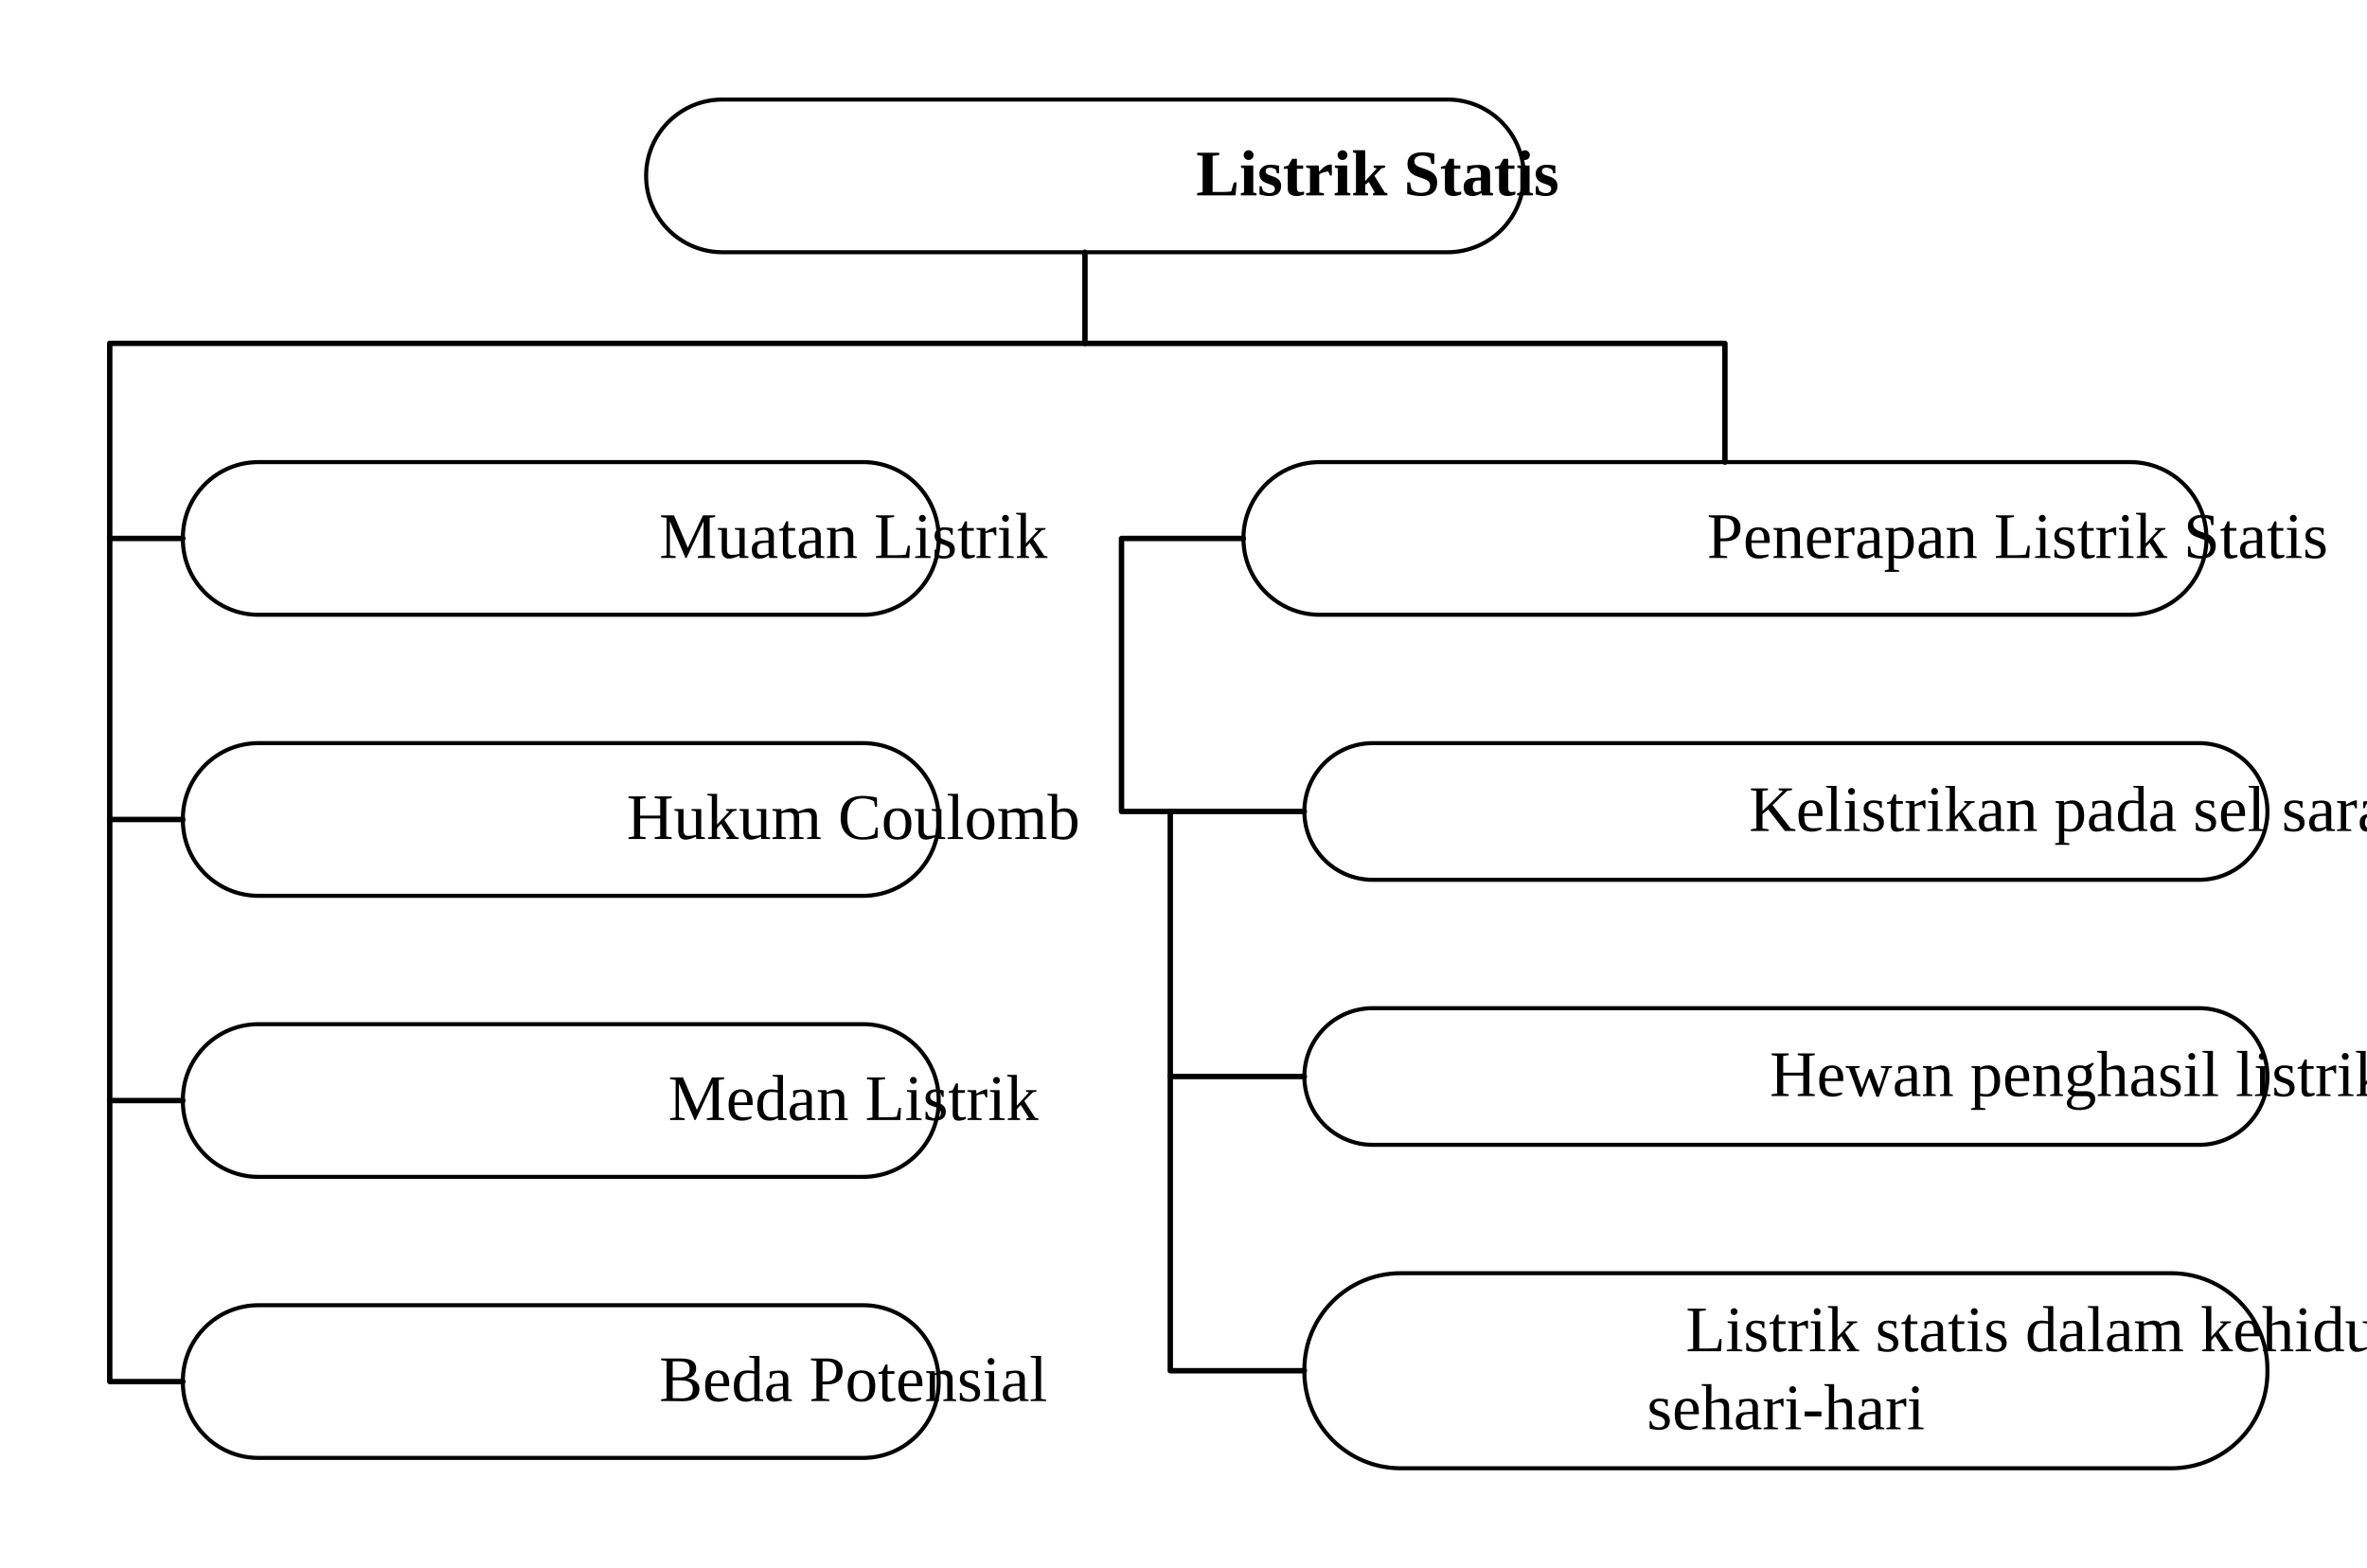
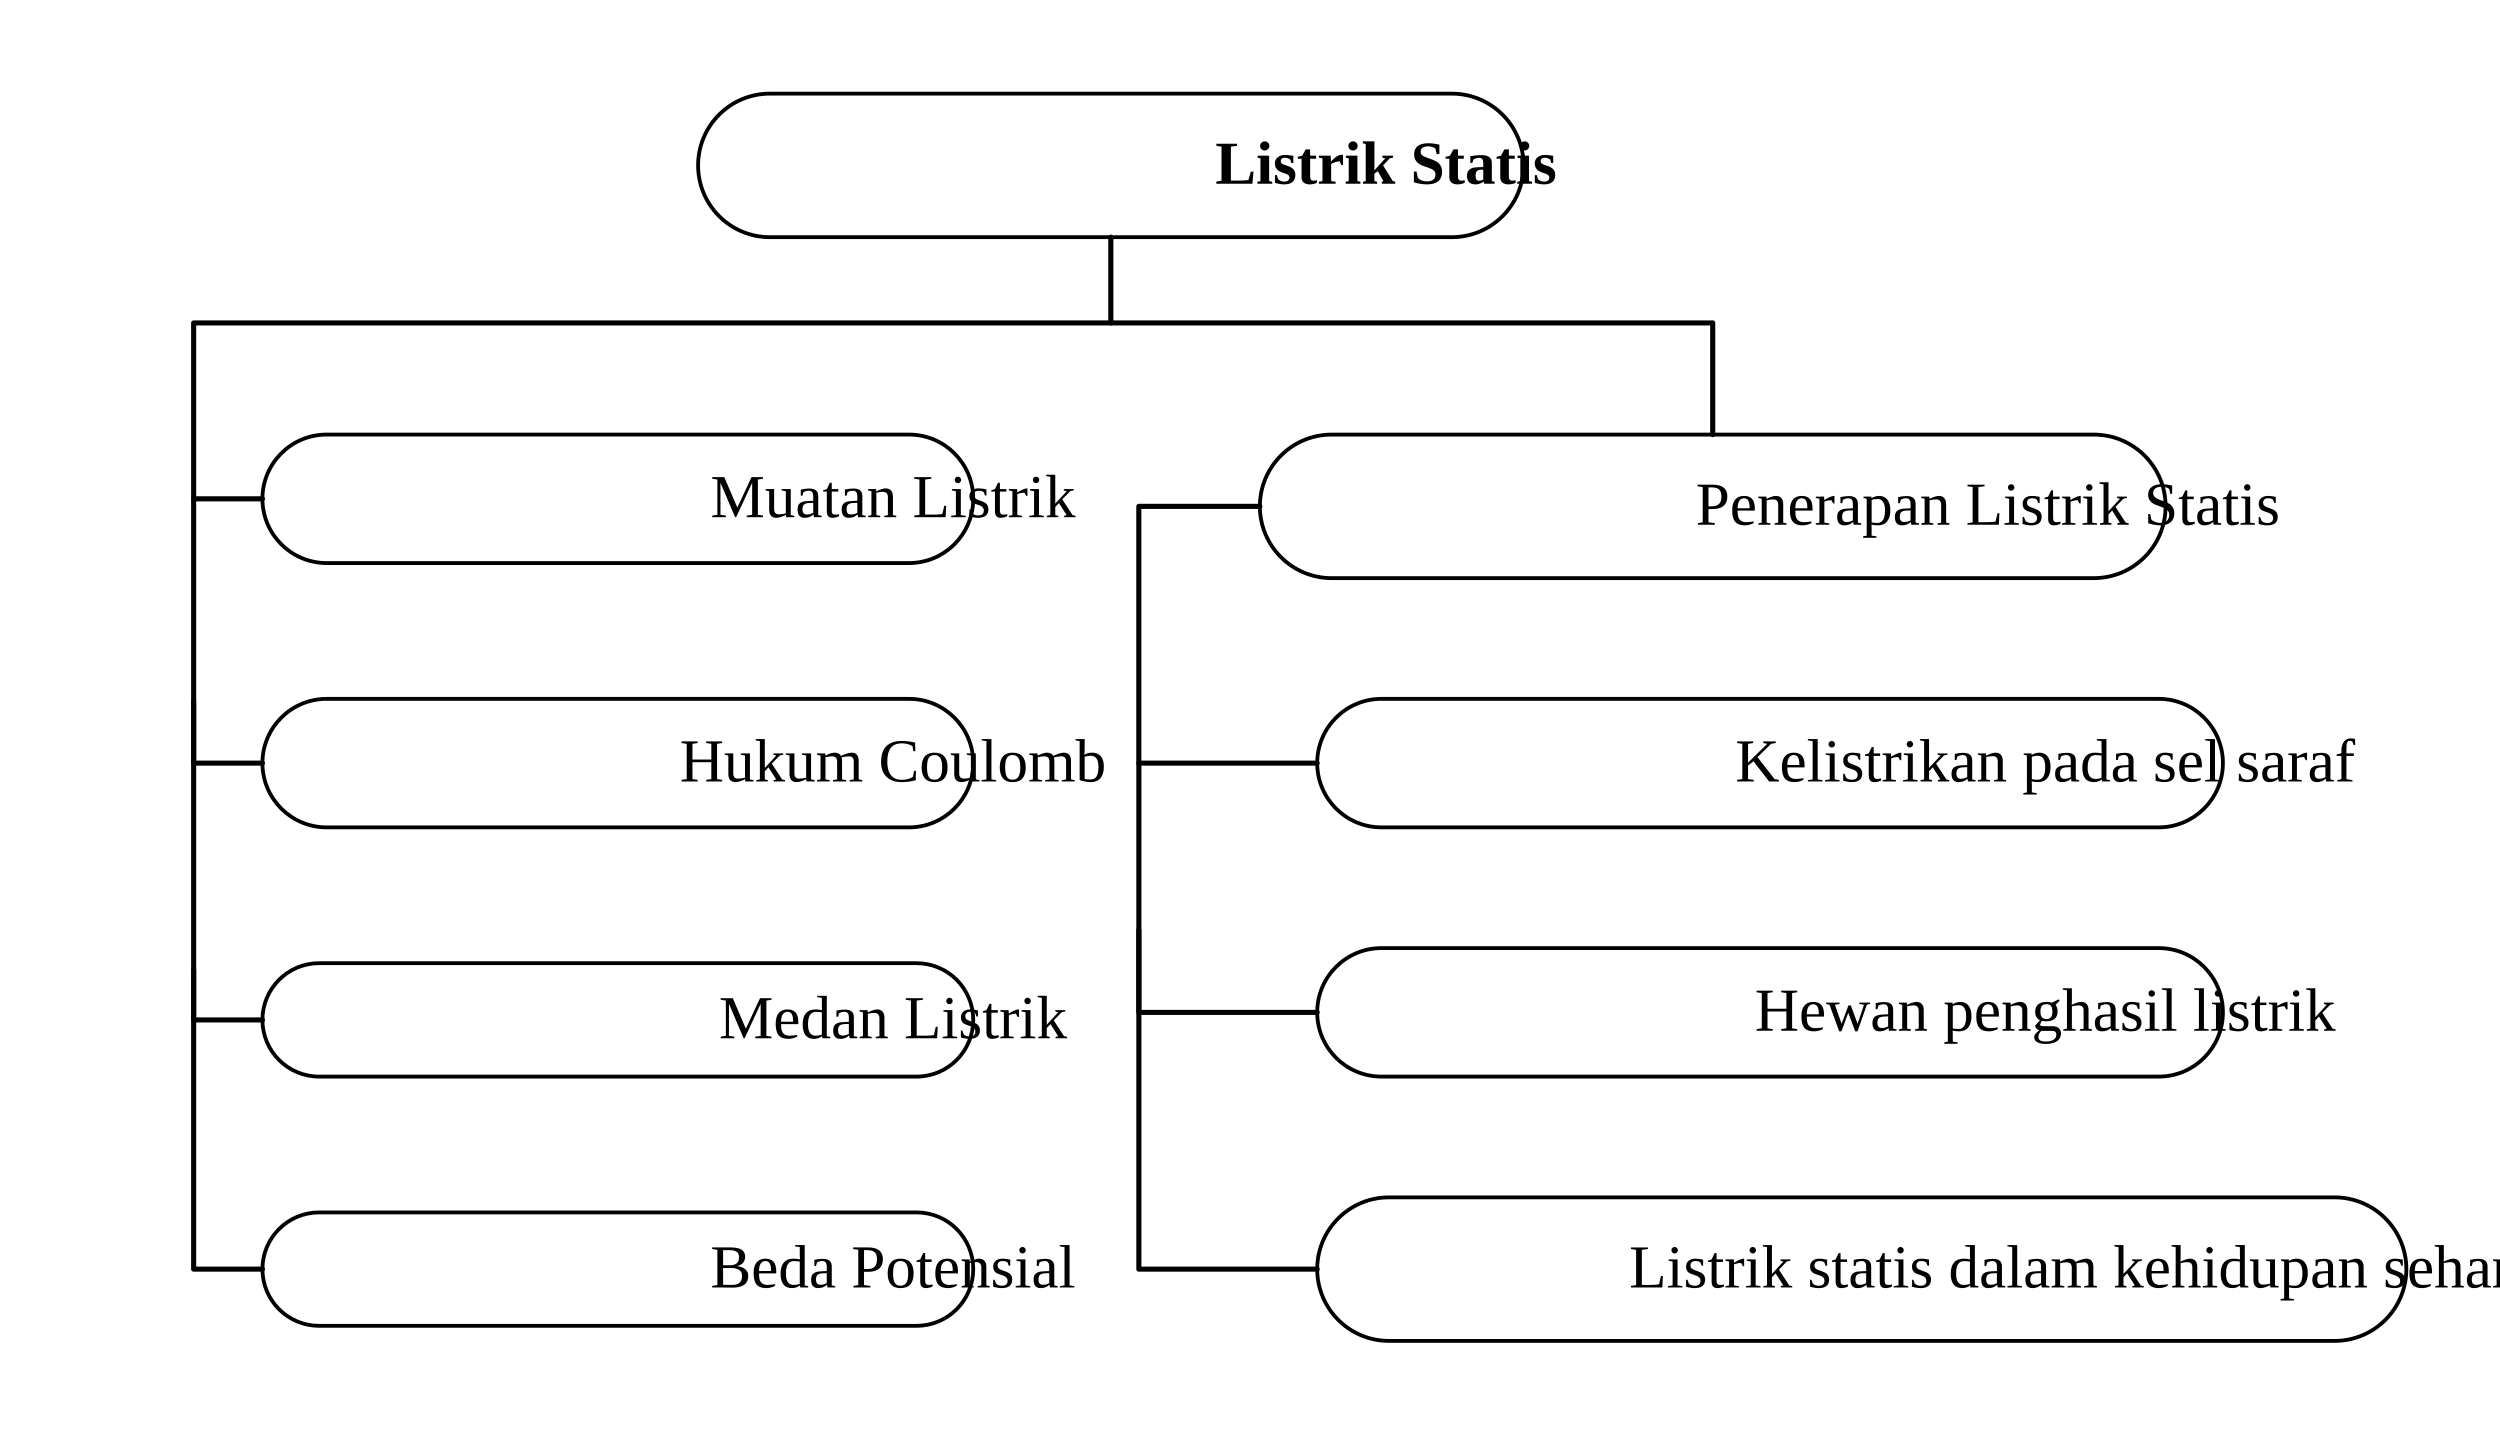
- <svg xmlns="http://www.w3.org/2000/svg" xmlns:ns1="http://schemas.microsoft.com/visio/2003/SVGExtensions/" width="6.068in" height="4.019in" viewBox="0 0 436.875 289.358" xml:space="preserve" color-interpolation-filters="sRGB" class="st6">
+ <svg xmlns="http://www.w3.org/2000/svg" xmlns:ns1="http://schemas.microsoft.com/visio/2003/SVGExtensions/" width="6.814in" height="3.91in" viewBox="0 0 490.625 281.532" xml:space="preserve" color-interpolation-filters="sRGB" class="st5">
  <ns1:documentProperties ns1:langID="1033" ns1:viewMarkup="false">
    <ns1:userDefs>
      <ns1:ud ns1:nameU="msvNoAutoConnect" ns1:val="VT0(1):26" />
    </ns1:userDefs>
  </ns1:documentProperties>
  <style type="text/css">
	
		.st1 {fill:none;stroke:#000000;stroke-linecap:round;stroke-linejoin:round;stroke-width:0.75}
		.st2 {fill:#000000;font-family:Times New Roman;font-size:1em;font-weight:bold}
		.st3 {fill:#000000;font-family:Times New Roman;font-size:1em}
		.st4 {stroke:#000000;stroke-linecap:round;stroke-linejoin:round;stroke-width:1}
- 		.st5 {font-size:1em}
- 		.st6 {fill:none;fill-rule:evenodd;font-size:12px;overflow:visible;stroke-linecap:square;stroke-miterlimit:3}
+ 		.st5 {fill:none;fill-rule:evenodd;font-size:12px;overflow:visible;stroke-linecap:square;stroke-miterlimit:3}
	
	</style>
  <g ns1:mID="0" ns1:index="1" ns1:groupContext="foregroundPage">
    <ns1:pageProperties ns1:drawingScale="1" ns1:pageScale="1" ns1:drawingUnits="19" ns1:shadowOffsetX="9" ns1:shadowOffsetY="-9" />
    <ns1:layer ns1:name="Connector" ns1:index="0" />
-     <g id="shape1-1" ns1:mID="1" ns1:groupContext="shape" transform="translate(119.25,-242.809)">
+     <g id="shape1-1" ns1:mID="1" ns1:groupContext="shape" transform="translate(137,-234.983)">
      <ns1:userDefs>
        <ns1:ud ns1:nameU="CTypeTopLeftSnip" ns1:prompt="" ns1:val="VT0(0):5" />
        <ns1:ud ns1:nameU="CTypeTopRightSnip" ns1:prompt="" ns1:val="VT0(0):5" />
        <ns1:ud ns1:nameU="CTypeBotLeftSnip" ns1:prompt="" ns1:val="VT0(0):5" />
        <ns1:ud ns1:nameU="CTypeBotRightSnip" ns1:prompt="" ns1:val="VT0(0):5" />
        <ns1:ud ns1:nameU="CornerLockHoriz" ns1:prompt="" ns1:val="VT0(1):5" />
        <ns1:ud ns1:nameU="CornerLockVert" ns1:prompt="" ns1:val="VT0(1):5" />
        <ns1:ud ns1:nameU="CornerLockDiag" ns1:prompt="" ns1:val="VT0(0):5" />
        <ns1:ud ns1:nameU="TopLeftOffset" ns1:prompt="" ns1:val="VT0(0.15):1" />
        <ns1:ud ns1:nameU="TopRightOffset" ns1:prompt="" ns1:val="VT0(0.15):1" />
        <ns1:ud ns1:nameU="BotLeftOffset" ns1:prompt="" ns1:val="VT0(0.15):1" />
        <ns1:ud ns1:nameU="BotRightOffset" ns1:prompt="" ns1:val="VT0(0.15):1" />
        <ns1:ud ns1:nameU="visVersion" ns1:prompt="" ns1:val="VT0(15):26" />
        <ns1:ud ns1:nameU="TopLeftOffset" ns1:prompt="" ns1:val="VT0(0.19565217391304):1" />
        <ns1:ud ns1:nameU="TopRightOffset" ns1:prompt="" ns1:val="VT0(0.19565217391304):1" />
        <ns1:ud ns1:nameU="BotLeftOffset" ns1:prompt="" ns1:val="VT0(0.19565217391304):1" />
        <ns1:ud ns1:nameU="BotRightOffset" ns1:prompt="" ns1:val="VT0(0.19565217391304):1" />
      </ns1:userDefs>
      <ns1:textBlock ns1:margins="rect(4,4,4,4)" />
-       <ns1:textRect cx="81" cy="275.271" width="162" height="28.174" />
-       <path d="M14.09 289.36 L147.91 289.36 A14.087 14.087 -180 0 0 162 275.27 A14.087 14.087 -180 0 0 147.91 261.18 L14.09        261.18 A14.087 14.087 -180 0 0 -0 275.27 A14.087 14.087 -180 0 0 14.09 289.36 Z" class="st1" />
-       <text x="47.5" y="278.87" class="st2" ns1:langID="1057">
+       <ns1:textRect cx="81" cy="267.445" width="162" height="28.174" />
+       <path d="M14.09 281.53 L147.91 281.53 A14.087 14.087 -180 0 0 162 267.45 A14.087 14.087 -180 0 0 147.91 253.36 L14.09        253.36 A14.087 14.087 -180 0 0 -0 267.45 A14.087 14.087 -180 0 0 14.09 281.53 Z" class="st1" />
+       <text x="47.5" y="271.05" class="st2" ns1:langID="1057">
        <ns1:paragraph ns1:horizAlign="1" />
        <ns1:tabList />Listrik Statis</text>
    </g>
-     <g id="shape3-4" ns1:mID="3" ns1:groupContext="shape" transform="translate(33.75,-175.896)">
-       <ns1:userDefs>
-         <ns1:ud ns1:nameU="CTypeTopLeftSnip" ns1:prompt="" ns1:val="VT0(0):5" />
-         <ns1:ud ns1:nameU="CTypeTopRightSnip" ns1:prompt="" ns1:val="VT0(0):5" />
-         <ns1:ud ns1:nameU="CTypeBotLeftSnip" ns1:prompt="" ns1:val="VT0(0):5" />
-         <ns1:ud ns1:nameU="CTypeBotRightSnip" ns1:prompt="" ns1:val="VT0(0):5" />
-         <ns1:ud ns1:nameU="CornerLockHoriz" ns1:prompt="" ns1:val="VT0(1):5" />
-         <ns1:ud ns1:nameU="CornerLockVert" ns1:prompt="" ns1:val="VT0(1):5" />
-         <ns1:ud ns1:nameU="CornerLockDiag" ns1:prompt="" ns1:val="VT0(0):5" />
-         <ns1:ud ns1:nameU="TopLeftOffset" ns1:prompt="" ns1:val="VT0(0.15):1" />
-         <ns1:ud ns1:nameU="TopRightOffset" ns1:prompt="" ns1:val="VT0(0.15):1" />
-         <ns1:ud ns1:nameU="BotLeftOffset" ns1:prompt="" ns1:val="VT0(0.15):1" />
-         <ns1:ud ns1:nameU="BotRightOffset" ns1:prompt="" ns1:val="VT0(0.15):1" />
-         <ns1:ud ns1:nameU="visVersion" ns1:prompt="" ns1:val="VT0(15):26" />
-         <ns1:ud ns1:nameU="TopLeftOffset" ns1:prompt="" ns1:val="VT0(0.19375):1" />
-         <ns1:ud ns1:nameU="TopRightOffset" ns1:prompt="" ns1:val="VT0(0.19375):1" />
-         <ns1:ud ns1:nameU="BotLeftOffset" ns1:prompt="" ns1:val="VT0(0.19375):1" />
-         <ns1:ud ns1:nameU="BotRightOffset" ns1:prompt="" ns1:val="VT0(0.19375):1" />
-       </ns1:userDefs>
-       <ns1:textBlock ns1:margins="rect(4,4,4,4)" />
-       <ns1:textRect cx="69.75" cy="275.271" width="139.5" height="28.174" />
-       <path d="M13.95 289.36 L125.55 289.36 A13.95 13.95 -180 0 0 139.5 275.41 L139.5 275.13 A13.95 13.95 -180 0 0        125.55 261.18 L13.95 261.18 A13.95 13.95 -180 0 0 0 275.13 L0 275.41 A13.95 13.95 -180 0 0 13.95        289.36 Z" class="st1" />
-       <text x="33.92" y="278.87" class="st3" ns1:langID="1057">
+     <g id="shape3-4" ns1:mID="3" ns1:groupContext="shape" transform="translate(51.5,-171.026)">
+       <ns1:userDefs>
+         <ns1:ud ns1:nameU="CTypeTopLeftSnip" ns1:prompt="" ns1:val="VT0(0):5" />
+         <ns1:ud ns1:nameU="CTypeTopRightSnip" ns1:prompt="" ns1:val="VT0(0):5" />
+         <ns1:ud ns1:nameU="CTypeBotLeftSnip" ns1:prompt="" ns1:val="VT0(0):5" />
+         <ns1:ud ns1:nameU="CTypeBotRightSnip" ns1:prompt="" ns1:val="VT0(0):5" />
+         <ns1:ud ns1:nameU="CornerLockHoriz" ns1:prompt="" ns1:val="VT0(1):5" />
+         <ns1:ud ns1:nameU="CornerLockVert" ns1:prompt="" ns1:val="VT0(1):5" />
+         <ns1:ud ns1:nameU="CornerLockDiag" ns1:prompt="" ns1:val="VT0(0):5" />
+         <ns1:ud ns1:nameU="TopLeftOffset" ns1:prompt="" ns1:val="VT0(0.15):1" />
+         <ns1:ud ns1:nameU="TopRightOffset" ns1:prompt="" ns1:val="VT0(0.15):1" />
+         <ns1:ud ns1:nameU="BotLeftOffset" ns1:prompt="" ns1:val="VT0(0.15):1" />
+         <ns1:ud ns1:nameU="BotRightOffset" ns1:prompt="" ns1:val="VT0(0.15):1" />
+         <ns1:ud ns1:nameU="visVersion" ns1:prompt="" ns1:val="VT0(15):26" />
+         <ns1:ud ns1:nameU="TopLeftOffset" ns1:prompt="" ns1:val="VT0(0.17512377575509):1" />
+         <ns1:ud ns1:nameU="TopRightOffset" ns1:prompt="" ns1:val="VT0(0.17512377575509):1" />
+         <ns1:ud ns1:nameU="BotLeftOffset" ns1:prompt="" ns1:val="VT0(0.17512377575509):1" />
+         <ns1:ud ns1:nameU="BotRightOffset" ns1:prompt="" ns1:val="VT0(0.17512377575509):1" />
+       </ns1:userDefs>
+       <ns1:textBlock ns1:margins="rect(4,4,4,4)" />
+       <ns1:textRect cx="69.75" cy="268.923" width="139.5" height="25.218" />
+       <path d="M12.61 281.53 L126.89 281.53 A12.609 12.609 -180 0 0 139.5 268.92 A12.609 12.609 -180 0 0 126.89 256.31        L12.61 256.31 A12.609 12.609 -180 0 0 -0 268.92 A12.609 12.609 -180 0 0 12.61 281.53 Z" class="st1" />
+       <text x="33.92" y="272.52" class="st3" ns1:langID="1057">
        <ns1:paragraph ns1:horizAlign="1" />
        <ns1:tabList />Muatan Listrik</text>
    </g>
-     <g id="shape5-7" ns1:mID="5" ns1:groupContext="shape" transform="translate(33.75,-124.027)">
-       <ns1:userDefs>
-         <ns1:ud ns1:nameU="CTypeTopLeftSnip" ns1:prompt="" ns1:val="VT0(0):5" />
-         <ns1:ud ns1:nameU="CTypeTopRightSnip" ns1:prompt="" ns1:val="VT0(0):5" />
-         <ns1:ud ns1:nameU="CTypeBotLeftSnip" ns1:prompt="" ns1:val="VT0(0):5" />
-         <ns1:ud ns1:nameU="CTypeBotRightSnip" ns1:prompt="" ns1:val="VT0(0):5" />
-         <ns1:ud ns1:nameU="CornerLockHoriz" ns1:prompt="" ns1:val="VT0(1):5" />
-         <ns1:ud ns1:nameU="CornerLockVert" ns1:prompt="" ns1:val="VT0(1):5" />
-         <ns1:ud ns1:nameU="CornerLockDiag" ns1:prompt="" ns1:val="VT0(0):5" />
-         <ns1:ud ns1:nameU="TopLeftOffset" ns1:prompt="" ns1:val="VT0(0.15):1" />
-         <ns1:ud ns1:nameU="TopRightOffset" ns1:prompt="" ns1:val="VT0(0.15):1" />
-         <ns1:ud ns1:nameU="BotLeftOffset" ns1:prompt="" ns1:val="VT0(0.15):1" />
-         <ns1:ud ns1:nameU="BotRightOffset" ns1:prompt="" ns1:val="VT0(0.15):1" />
-         <ns1:ud ns1:nameU="visVersion" ns1:prompt="" ns1:val="VT0(15):26" />
-         <ns1:ud ns1:nameU="TopLeftOffset" ns1:prompt="" ns1:val="VT0(0.19375):1" />
-         <ns1:ud ns1:nameU="TopRightOffset" ns1:prompt="" ns1:val="VT0(0.19375):1" />
-         <ns1:ud ns1:nameU="BotLeftOffset" ns1:prompt="" ns1:val="VT0(0.19375):1" />
-         <ns1:ud ns1:nameU="BotRightOffset" ns1:prompt="" ns1:val="VT0(0.19375):1" />
-       </ns1:userDefs>
-       <ns1:textBlock ns1:margins="rect(4,4,4,4)" />
-       <ns1:textRect cx="69.75" cy="275.271" width="139.5" height="28.174" />
-       <path d="M13.95 289.36 L125.55 289.36 A13.95 13.95 -180 0 0 139.5 275.41 L139.5 275.13 A13.95 13.95 -180 0 0        125.55 261.18 L13.95 261.18 A13.95 13.95 -180 0 0 0 275.13 L0 275.41 A13.95 13.95 -180 0 0 13.95        289.36 Z" class="st1" />
-       <text x="27.91" y="278.87" class="st3" ns1:langID="1057">
+     <g id="shape5-7" ns1:mID="5" ns1:groupContext="shape" transform="translate(51.5,-119.157)">
+       <ns1:userDefs>
+         <ns1:ud ns1:nameU="CTypeTopLeftSnip" ns1:prompt="" ns1:val="VT0(0):5" />
+         <ns1:ud ns1:nameU="CTypeTopRightSnip" ns1:prompt="" ns1:val="VT0(0):5" />
+         <ns1:ud ns1:nameU="CTypeBotLeftSnip" ns1:prompt="" ns1:val="VT0(0):5" />
+         <ns1:ud ns1:nameU="CTypeBotRightSnip" ns1:prompt="" ns1:val="VT0(0):5" />
+         <ns1:ud ns1:nameU="CornerLockHoriz" ns1:prompt="" ns1:val="VT0(1):5" />
+         <ns1:ud ns1:nameU="CornerLockVert" ns1:prompt="" ns1:val="VT0(1):5" />
+         <ns1:ud ns1:nameU="CornerLockDiag" ns1:prompt="" ns1:val="VT0(0):5" />
+         <ns1:ud ns1:nameU="TopLeftOffset" ns1:prompt="" ns1:val="VT0(0.15):1" />
+         <ns1:ud ns1:nameU="TopRightOffset" ns1:prompt="" ns1:val="VT0(0.15):1" />
+         <ns1:ud ns1:nameU="BotLeftOffset" ns1:prompt="" ns1:val="VT0(0.15):1" />
+         <ns1:ud ns1:nameU="BotRightOffset" ns1:prompt="" ns1:val="VT0(0.15):1" />
+         <ns1:ud ns1:nameU="visVersion" ns1:prompt="" ns1:val="VT0(15):26" />
+         <ns1:ud ns1:nameU="TopLeftOffset" ns1:prompt="" ns1:val="VT0(0.17512377575509):1" />
+         <ns1:ud ns1:nameU="TopRightOffset" ns1:prompt="" ns1:val="VT0(0.17512377575509):1" />
+         <ns1:ud ns1:nameU="BotLeftOffset" ns1:prompt="" ns1:val="VT0(0.17512377575509):1" />
+         <ns1:ud ns1:nameU="BotRightOffset" ns1:prompt="" ns1:val="VT0(0.17512377575509):1" />
+       </ns1:userDefs>
+       <ns1:textBlock ns1:margins="rect(4,4,4,4)" />
+       <ns1:textRect cx="69.75" cy="268.923" width="139.5" height="25.218" />
+       <path d="M12.61 281.53 L126.89 281.53 A12.609 12.609 -180 0 0 139.5 268.92 A12.609 12.609 -180 0 0 126.89 256.31        L12.61 256.31 A12.609 12.609 -180 0 0 -0 268.92 A12.609 12.609 -180 0 0 12.61 281.53 Z" class="st1" />
+       <text x="27.91" y="272.52" class="st3" ns1:langID="1057">
        <ns1:paragraph ns1:horizAlign="1" />
        <ns1:tabList />Hukum Coulomb</text>
    </g>
-     <g id="shape6-10" ns1:mID="6" ns1:groupContext="shape" transform="translate(33.75,-72.158)">
-       <ns1:userDefs>
-         <ns1:ud ns1:nameU="CTypeTopLeftSnip" ns1:prompt="" ns1:val="VT0(0):5" />
-         <ns1:ud ns1:nameU="CTypeTopRightSnip" ns1:prompt="" ns1:val="VT0(0):5" />
-         <ns1:ud ns1:nameU="CTypeBotLeftSnip" ns1:prompt="" ns1:val="VT0(0):5" />
-         <ns1:ud ns1:nameU="CTypeBotRightSnip" ns1:prompt="" ns1:val="VT0(0):5" />
-         <ns1:ud ns1:nameU="CornerLockHoriz" ns1:prompt="" ns1:val="VT0(1):5" />
-         <ns1:ud ns1:nameU="CornerLockVert" ns1:prompt="" ns1:val="VT0(1):5" />
-         <ns1:ud ns1:nameU="CornerLockDiag" ns1:prompt="" ns1:val="VT0(0):5" />
-         <ns1:ud ns1:nameU="TopLeftOffset" ns1:prompt="" ns1:val="VT0(0.15):1" />
-         <ns1:ud ns1:nameU="TopRightOffset" ns1:prompt="" ns1:val="VT0(0.15):1" />
-         <ns1:ud ns1:nameU="BotLeftOffset" ns1:prompt="" ns1:val="VT0(0.15):1" />
-         <ns1:ud ns1:nameU="BotRightOffset" ns1:prompt="" ns1:val="VT0(0.15):1" />
-         <ns1:ud ns1:nameU="visVersion" ns1:prompt="" ns1:val="VT0(15):26" />
-         <ns1:ud ns1:nameU="TopLeftOffset" ns1:prompt="" ns1:val="VT0(0.19375):1" />
-         <ns1:ud ns1:nameU="TopRightOffset" ns1:prompt="" ns1:val="VT0(0.19375):1" />
-         <ns1:ud ns1:nameU="BotLeftOffset" ns1:prompt="" ns1:val="VT0(0.19375):1" />
-         <ns1:ud ns1:nameU="BotRightOffset" ns1:prompt="" ns1:val="VT0(0.19375):1" />
-       </ns1:userDefs>
-       <ns1:textBlock ns1:margins="rect(4,4,4,4)" />
-       <ns1:textRect cx="69.75" cy="275.271" width="139.5" height="28.174" />
-       <path d="M13.95 289.36 L125.55 289.36 A13.95 13.95 -180 0 0 139.5 275.41 L139.5 275.13 A13.95 13.95 -180 0 0        125.55 261.18 L13.95 261.18 A13.95 13.95 -180 0 0 0 275.13 L0 275.41 A13.95 13.95 -180 0 0 13.95        289.36 Z" class="st1" />
-       <text x="35.59" y="278.87" class="st3" ns1:langID="1057">
+     <g id="shape6-10" ns1:mID="6" ns1:groupContext="shape" transform="translate(51.5,-70.2441)">
+       <ns1:userDefs>
+         <ns1:ud ns1:nameU="CTypeTopLeftSnip" ns1:prompt="" ns1:val="VT0(0):5" />
+         <ns1:ud ns1:nameU="CTypeTopRightSnip" ns1:prompt="" ns1:val="VT0(0):5" />
+         <ns1:ud ns1:nameU="CTypeBotLeftSnip" ns1:prompt="" ns1:val="VT0(0):5" />
+         <ns1:ud ns1:nameU="CTypeBotRightSnip" ns1:prompt="" ns1:val="VT0(0):5" />
+         <ns1:ud ns1:nameU="CornerLockHoriz" ns1:prompt="" ns1:val="VT0(1):5" />
+         <ns1:ud ns1:nameU="CornerLockVert" ns1:prompt="" ns1:val="VT0(1):5" />
+         <ns1:ud ns1:nameU="CornerLockDiag" ns1:prompt="" ns1:val="VT0(0):5" />
+         <ns1:ud ns1:nameU="TopLeftOffset" ns1:prompt="" ns1:val="VT0(0.15):1" />
+         <ns1:ud ns1:nameU="TopRightOffset" ns1:prompt="" ns1:val="VT0(0.15):1" />
+         <ns1:ud ns1:nameU="BotLeftOffset" ns1:prompt="" ns1:val="VT0(0.15):1" />
+         <ns1:ud ns1:nameU="BotRightOffset" ns1:prompt="" ns1:val="VT0(0.15):1" />
+         <ns1:ud ns1:nameU="visVersion" ns1:prompt="" ns1:val="VT0(15):26" />
+         <ns1:ud ns1:nameU="TopLeftOffset" ns1:prompt="" ns1:val="VT0(0.15459537759713):1" />
+         <ns1:ud ns1:nameU="TopRightOffset" ns1:prompt="" ns1:val="VT0(0.15459537759713):1" />
+         <ns1:ud ns1:nameU="BotLeftOffset" ns1:prompt="" ns1:val="VT0(0.15459537759713):1" />
+         <ns1:ud ns1:nameU="BotRightOffset" ns1:prompt="" ns1:val="VT0(0.15459537759713):1" />
+       </ns1:userDefs>
+       <ns1:textBlock ns1:margins="rect(4,4,4,4)" />
+       <ns1:textRect cx="69.75" cy="270.401" width="139.5" height="22.262" />
+       <path d="M11.13 281.53 L128.37 281.53 A11.131 11.131 -180 0 0 139.5 270.4 A11.131 11.131 -180 0 0 128.37 259.27 L11.13        259.27 A11.131 11.131 -180 0 0 0 270.4 A11.131 11.131 -180 0 0 11.13 281.53 Z" class="st1" />
+       <text x="35.59" y="274" class="st3" ns1:langID="1057">
        <ns1:paragraph ns1:horizAlign="1" />
        <ns1:tabList />Medan Listrik</text>
    </g>
-     <g id="shape7-13" ns1:mID="7" ns1:groupContext="shape" transform="translate(33.75,-20.2889)">
-       <ns1:userDefs>
-         <ns1:ud ns1:nameU="CTypeTopLeftSnip" ns1:prompt="" ns1:val="VT0(0):5" />
-         <ns1:ud ns1:nameU="CTypeTopRightSnip" ns1:prompt="" ns1:val="VT0(0):5" />
-         <ns1:ud ns1:nameU="CTypeBotLeftSnip" ns1:prompt="" ns1:val="VT0(0):5" />
-         <ns1:ud ns1:nameU="CTypeBotRightSnip" ns1:prompt="" ns1:val="VT0(0):5" />
-         <ns1:ud ns1:nameU="CornerLockHoriz" ns1:prompt="" ns1:val="VT0(1):5" />
-         <ns1:ud ns1:nameU="CornerLockVert" ns1:prompt="" ns1:val="VT0(1):5" />
-         <ns1:ud ns1:nameU="CornerLockDiag" ns1:prompt="" ns1:val="VT0(0):5" />
-         <ns1:ud ns1:nameU="TopLeftOffset" ns1:prompt="" ns1:val="VT0(0.15):1" />
-         <ns1:ud ns1:nameU="TopRightOffset" ns1:prompt="" ns1:val="VT0(0.15):1" />
-         <ns1:ud ns1:nameU="BotLeftOffset" ns1:prompt="" ns1:val="VT0(0.15):1" />
-         <ns1:ud ns1:nameU="BotRightOffset" ns1:prompt="" ns1:val="VT0(0.15):1" />
-         <ns1:ud ns1:nameU="visVersion" ns1:prompt="" ns1:val="VT0(15):26" />
-         <ns1:ud ns1:nameU="TopLeftOffset" ns1:prompt="" ns1:val="VT0(0.19375):1" />
-         <ns1:ud ns1:nameU="TopRightOffset" ns1:prompt="" ns1:val="VT0(0.19375):1" />
-         <ns1:ud ns1:nameU="BotLeftOffset" ns1:prompt="" ns1:val="VT0(0.19375):1" />
-         <ns1:ud ns1:nameU="BotRightOffset" ns1:prompt="" ns1:val="VT0(0.19375):1" />
-       </ns1:userDefs>
-       <ns1:textBlock ns1:margins="rect(4,4,4,4)" />
-       <ns1:textRect cx="69.75" cy="275.271" width="139.5" height="28.174" />
-       <path d="M13.95 289.36 L125.55 289.36 A13.95 13.95 -180 0 0 139.5 275.41 L139.5 275.13 A13.95 13.95 -180 0 0        125.55 261.18 L13.95 261.18 A13.95 13.95 -180 0 0 0 275.13 L0 275.41 A13.95 13.95 -180 0 0 13.95        289.36 Z" class="st1" />
-       <text x="33.92" y="278.87" class="st3" ns1:langID="1057">
+     <g id="shape7-13" ns1:mID="7" ns1:groupContext="shape" transform="translate(51.5,-21.3311)">
+       <ns1:userDefs>
+         <ns1:ud ns1:nameU="CTypeTopLeftSnip" ns1:prompt="" ns1:val="VT0(0):5" />
+         <ns1:ud ns1:nameU="CTypeTopRightSnip" ns1:prompt="" ns1:val="VT0(0):5" />
+         <ns1:ud ns1:nameU="CTypeBotLeftSnip" ns1:prompt="" ns1:val="VT0(0):5" />
+         <ns1:ud ns1:nameU="CTypeBotRightSnip" ns1:prompt="" ns1:val="VT0(0):5" />
+         <ns1:ud ns1:nameU="CornerLockHoriz" ns1:prompt="" ns1:val="VT0(1):5" />
+         <ns1:ud ns1:nameU="CornerLockVert" ns1:prompt="" ns1:val="VT0(1):5" />
+         <ns1:ud ns1:nameU="CornerLockDiag" ns1:prompt="" ns1:val="VT0(0):5" />
+         <ns1:ud ns1:nameU="TopLeftOffset" ns1:prompt="" ns1:val="VT0(0.15):1" />
+         <ns1:ud ns1:nameU="TopRightOffset" ns1:prompt="" ns1:val="VT0(0.15):1" />
+         <ns1:ud ns1:nameU="BotLeftOffset" ns1:prompt="" ns1:val="VT0(0.15):1" />
+         <ns1:ud ns1:nameU="BotRightOffset" ns1:prompt="" ns1:val="VT0(0.15):1" />
+         <ns1:ud ns1:nameU="visVersion" ns1:prompt="" ns1:val="VT0(15):26" />
+         <ns1:ud ns1:nameU="TopLeftOffset" ns1:prompt="" ns1:val="VT0(0.15459537759713):1" />
+         <ns1:ud ns1:nameU="TopRightOffset" ns1:prompt="" ns1:val="VT0(0.15459537759713):1" />
+         <ns1:ud ns1:nameU="BotLeftOffset" ns1:prompt="" ns1:val="VT0(0.15459537759713):1" />
+         <ns1:ud ns1:nameU="BotRightOffset" ns1:prompt="" ns1:val="VT0(0.15459537759713):1" />
+       </ns1:userDefs>
+       <ns1:textBlock ns1:margins="rect(4,4,4,4)" />
+       <ns1:textRect cx="69.75" cy="270.401" width="139.5" height="22.262" />
+       <path d="M11.13 281.53 L128.37 281.53 A11.131 11.131 -180 0 0 139.5 270.4 A11.131 11.131 -180 0 0 128.37 259.27 L11.13        259.27 A11.131 11.131 -180 0 0 -0 270.4 A11.131 11.131 -180 0 0 11.13 281.53 Z" class="st1" />
+       <text x="33.92" y="274" class="st3" ns1:langID="1057">
        <ns1:paragraph ns1:horizAlign="1" />
        <ns1:tabList />Beda Potensial</text>
    </g>
-     <g id="shape8-16" ns1:mID="8" ns1:groupContext="shape" ns1:layerMember="0" transform="translate(200.25,-242.809)">
-       <path d="M0 289.36 L0 306.18 L-180 306.18 L-180 342.18 L-166.5 342.18" class="st4" />
-     </g>
-     <g id="shape10-19" ns1:mID="10" ns1:groupContext="shape" transform="translate(229.5,-175.896)">
+     <g id="shape8-16" ns1:mID="8" ns1:groupContext="shape" ns1:layerMember="0" transform="translate(218,-234.983)">
+       <path d="M0 281.53 L0 298.36 L-180 298.36 L-180 332.88 L-166.5 332.88" class="st4" />
+     </g>
+     <g id="shape10-19" ns1:mID="10" ns1:groupContext="shape" transform="translate(247.25,-168.07)">
      <ns1:userDefs>
        <ns1:ud ns1:nameU="CTypeTopLeftSnip" ns1:prompt="" ns1:val="VT0(0):5" />
        <ns1:ud ns1:nameU="CTypeTopRightSnip" ns1:prompt="" ns1:val="VT0(0):5" />
        <ns1:ud ns1:nameU="CTypeBotLeftSnip" ns1:prompt="" ns1:val="VT0(0):5" />
        <ns1:ud ns1:nameU="CTypeBotRightSnip" ns1:prompt="" ns1:val="VT0(0):5" />
        <ns1:ud ns1:nameU="CornerLockHoriz" ns1:prompt="" ns1:val="VT0(1):5" />
        <ns1:ud ns1:nameU="CornerLockVert" ns1:prompt="" ns1:val="VT0(1):5" />
        <ns1:ud ns1:nameU="CornerLockDiag" ns1:prompt="" ns1:val="VT0(0):5" />
        <ns1:ud ns1:nameU="TopLeftOffset" ns1:prompt="" ns1:val="VT0(0.15):1" />
        <ns1:ud ns1:nameU="TopRightOffset" ns1:prompt="" ns1:val="VT0(0.15):1" />
        <ns1:ud ns1:nameU="BotLeftOffset" ns1:prompt="" ns1:val="VT0(0.15):1" />
        <ns1:ud ns1:nameU="BotRightOffset" ns1:prompt="" ns1:val="VT0(0.15):1" />
        <ns1:ud ns1:nameU="visVersion" ns1:prompt="" ns1:val="VT0(15):26" />
        <ns1:ud ns1:nameU="TopLeftOffset" ns1:prompt="" ns1:val="VT0(0.19565217391304):1" />
        <ns1:ud ns1:nameU="TopRightOffset" ns1:prompt="" ns1:val="VT0(0.19565217391304):1" />
        <ns1:ud ns1:nameU="BotLeftOffset" ns1:prompt="" ns1:val="VT0(0.19565217391304):1" />
        <ns1:ud ns1:nameU="BotRightOffset" ns1:prompt="" ns1:val="VT0(0.19565217391304):1" />
      </ns1:userDefs>
      <ns1:textBlock ns1:margins="rect(4,4,4,4)" />
-       <ns1:textRect cx="88.875" cy="275.271" width="177.75" height="28.174" />
-       <path d="M14.09 289.36 L163.66 289.36 A14.087 14.087 -180 0 0 177.75 275.27 A14.087 14.087 -180 0 0 163.66 261.18        L14.09 261.18 A14.087 14.087 -180 0 0 -0 275.27 A14.087 14.087 -180 0 0 14.09 289.36 Z" class="st1" />
-       <text x="31.55" y="278.87" class="st3" ns1:langID="1057">
+       <ns1:textRect cx="88.875" cy="267.445" width="177.75" height="28.174" />
+       <path d="M14.09 281.53 L163.66 281.53 A14.087 14.087 -180 0 0 177.75 267.45 A14.087 14.087 -180 0 0 163.66 253.36        L14.09 253.36 A14.087 14.087 -180 0 0 -0 267.45 A14.087 14.087 -180 0 0 14.09 281.53 Z" class="st1" />
+       <text x="31.55" y="271.05" class="st3" ns1:langID="1057">
        <ns1:paragraph ns1:horizAlign="1" />
        <ns1:tabList />Penerapan Listrik Statis</text>
    </g>
-     <g id="shape11-22" ns1:mID="11" ns1:groupContext="shape" ns1:layerMember="0" transform="translate(18,-189.983)">
-       <path d="M2.25 289.36 L2.25 341.23 L15.75 341.23" class="st4" />
-     </g>
-     <g id="shape12-25" ns1:mID="12" ns1:groupContext="shape" ns1:layerMember="0" transform="translate(18,-138.114)">
-       <path d="M2.25 289.36 L2.25 341.23 L15.75 341.23" class="st4" />
-     </g>
-     <g id="shape13-28" ns1:mID="13" ns1:groupContext="shape" ns1:layerMember="0" transform="translate(18,-86.245)">
-       <path d="M2.25 289.36 L2.25 341.23 L15.75 341.23" class="st4" />
-     </g>
-     <g id="shape14-31" ns1:mID="14" ns1:groupContext="shape" ns1:layerMember="0" transform="translate(200.25,-225.983)">
-       <path d="M0 289.36 L118.12 289.36 L118.12 311.27" class="st4" />
-     </g>
-     <g id="shape15-34" ns1:mID="15" ns1:groupContext="shape" transform="translate(240.75,-126.983)">
-       <ns1:userDefs>
-         <ns1:ud ns1:nameU="CTypeTopLeftSnip" ns1:prompt="" ns1:val="VT0(0):5" />
-         <ns1:ud ns1:nameU="CTypeTopRightSnip" ns1:prompt="" ns1:val="VT0(0):5" />
-         <ns1:ud ns1:nameU="CTypeBotLeftSnip" ns1:prompt="" ns1:val="VT0(0):5" />
-         <ns1:ud ns1:nameU="CTypeBotRightSnip" ns1:prompt="" ns1:val="VT0(0):5" />
-         <ns1:ud ns1:nameU="CornerLockHoriz" ns1:prompt="" ns1:val="VT0(1):5" />
-         <ns1:ud ns1:nameU="CornerLockVert" ns1:prompt="" ns1:val="VT0(1):5" />
-         <ns1:ud ns1:nameU="CornerLockDiag" ns1:prompt="" ns1:val="VT0(0):5" />
-         <ns1:ud ns1:nameU="TopLeftOffset" ns1:prompt="" ns1:val="VT0(0.15):1" />
-         <ns1:ud ns1:nameU="TopRightOffset" ns1:prompt="" ns1:val="VT0(0.15):1" />
-         <ns1:ud ns1:nameU="BotLeftOffset" ns1:prompt="" ns1:val="VT0(0.15):1" />
-         <ns1:ud ns1:nameU="BotRightOffset" ns1:prompt="" ns1:val="VT0(0.15):1" />
-         <ns1:ud ns1:nameU="visVersion" ns1:prompt="" ns1:val="VT0(15):26" />
-         <ns1:ud ns1:nameU="TopLeftOffset" ns1:prompt="" ns1:val="VT0(0.17512377575509):1" />
-         <ns1:ud ns1:nameU="TopRightOffset" ns1:prompt="" ns1:val="VT0(0.17512377575509):1" />
-         <ns1:ud ns1:nameU="BotLeftOffset" ns1:prompt="" ns1:val="VT0(0.17512377575509):1" />
-         <ns1:ud ns1:nameU="BotRightOffset" ns1:prompt="" ns1:val="VT0(0.17512377575509):1" />
-       </ns1:userDefs>
-       <ns1:textBlock ns1:margins="rect(4,4,4,4)" />
-       <ns1:textRect cx="88.875" cy="276.749" width="177.75" height="25.218" />
-       <path d="M12.61 289.36 L165.14 289.36 A12.609 12.609 -180 0 0 177.75 276.75 A12.609 12.609 -180 0 0 165.14 264.14        L12.61 264.14 A12.609 12.609 -180 0 0 0 276.75 A12.609 12.609 -180 0 0 12.61 289.36 Z" class="st1" />
-       <text x="28.07" y="280.35" class="st3" ns1:langID="1057">
+     <g id="shape11-22" ns1:mID="11" ns1:groupContext="shape" ns1:layerMember="0" transform="translate(35.75,-183.635)">
+       <path d="M2.25 281.53 L2.25 333.4 L15.75 333.4" class="st4" />
+     </g>
+     <g id="shape12-25" ns1:mID="12" ns1:groupContext="shape" ns1:layerMember="0" transform="translate(35.75,-144)">
+       <path d="M2.25 281.53 L2.25 344.16 L15.75 344.16" class="st4" />
+     </g>
+     <g id="shape13-28" ns1:mID="13" ns1:groupContext="shape" ns1:layerMember="0" transform="translate(35.75,-91.1739)">
+       <path d="M2.25 281.53 L2.25 340.24 L15.75 340.24" class="st4" />
+     </g>
+     <g id="shape14-31" ns1:mID="14" ns1:groupContext="shape" ns1:layerMember="0" transform="translate(218,-218.157)">
+       <path d="M0 281.53 L118.12 281.53 L118.12 303.45" class="st4" />
+     </g>
+     <g id="shape15-34" ns1:mID="15" ns1:groupContext="shape" transform="translate(258.5,-119.157)">
+       <ns1:userDefs>
+         <ns1:ud ns1:nameU="CTypeTopLeftSnip" ns1:prompt="" ns1:val="VT0(0):5" />
+         <ns1:ud ns1:nameU="CTypeTopRightSnip" ns1:prompt="" ns1:val="VT0(0):5" />
+         <ns1:ud ns1:nameU="CTypeBotLeftSnip" ns1:prompt="" ns1:val="VT0(0):5" />
+         <ns1:ud ns1:nameU="CTypeBotRightSnip" ns1:prompt="" ns1:val="VT0(0):5" />
+         <ns1:ud ns1:nameU="CornerLockHoriz" ns1:prompt="" ns1:val="VT0(1):5" />
+         <ns1:ud ns1:nameU="CornerLockVert" ns1:prompt="" ns1:val="VT0(1):5" />
+         <ns1:ud ns1:nameU="CornerLockDiag" ns1:prompt="" ns1:val="VT0(0):5" />
+         <ns1:ud ns1:nameU="TopLeftOffset" ns1:prompt="" ns1:val="VT0(0.15):1" />
+         <ns1:ud ns1:nameU="TopRightOffset" ns1:prompt="" ns1:val="VT0(0.15):1" />
+         <ns1:ud ns1:nameU="BotLeftOffset" ns1:prompt="" ns1:val="VT0(0.15):1" />
+         <ns1:ud ns1:nameU="BotRightOffset" ns1:prompt="" ns1:val="VT0(0.15):1" />
+         <ns1:ud ns1:nameU="visVersion" ns1:prompt="" ns1:val="VT0(15):26" />
+         <ns1:ud ns1:nameU="TopLeftOffset" ns1:prompt="" ns1:val="VT0(0.17512377575509):1" />
+         <ns1:ud ns1:nameU="TopRightOffset" ns1:prompt="" ns1:val="VT0(0.17512377575509):1" />
+         <ns1:ud ns1:nameU="BotLeftOffset" ns1:prompt="" ns1:val="VT0(0.17512377575509):1" />
+         <ns1:ud ns1:nameU="BotRightOffset" ns1:prompt="" ns1:val="VT0(0.17512377575509):1" />
+       </ns1:userDefs>
+       <ns1:textBlock ns1:margins="rect(4,4,4,4)" />
+       <ns1:textRect cx="88.875" cy="268.923" width="177.75" height="25.218" />
+       <path d="M12.61 281.53 L165.14 281.53 A12.609 12.609 -180 0 0 177.75 268.92 A12.609 12.609 -180 0 0 165.14 256.31        L12.61 256.31 A12.609 12.609 -180 0 0 0 268.92 A12.609 12.609 -180 0 0 12.61 281.53 Z" class="st1" />
+       <text x="28.07" y="272.52" class="st3" ns1:langID="1057">
        <ns1:paragraph ns1:horizAlign="1" />
        <ns1:tabList />Kelistrikan pada sel saraf</text>
    </g>
-     <g id="shape32-37" ns1:mID="32" ns1:groupContext="shape" transform="translate(240.75,-78.0702)">
-       <ns1:userDefs>
-         <ns1:ud ns1:nameU="CTypeTopLeftSnip" ns1:prompt="" ns1:val="VT0(0):5" />
-         <ns1:ud ns1:nameU="CTypeTopRightSnip" ns1:prompt="" ns1:val="VT0(0):5" />
-         <ns1:ud ns1:nameU="CTypeBotLeftSnip" ns1:prompt="" ns1:val="VT0(0):5" />
-         <ns1:ud ns1:nameU="CTypeBotRightSnip" ns1:prompt="" ns1:val="VT0(0):5" />
-         <ns1:ud ns1:nameU="CornerLockHoriz" ns1:prompt="" ns1:val="VT0(1):5" />
-         <ns1:ud ns1:nameU="CornerLockVert" ns1:prompt="" ns1:val="VT0(1):5" />
-         <ns1:ud ns1:nameU="CornerLockDiag" ns1:prompt="" ns1:val="VT0(0):5" />
-         <ns1:ud ns1:nameU="TopLeftOffset" ns1:prompt="" ns1:val="VT0(0.15):1" />
-         <ns1:ud ns1:nameU="TopRightOffset" ns1:prompt="" ns1:val="VT0(0.15):1" />
-         <ns1:ud ns1:nameU="BotLeftOffset" ns1:prompt="" ns1:val="VT0(0.15):1" />
-         <ns1:ud ns1:nameU="BotRightOffset" ns1:prompt="" ns1:val="VT0(0.15):1" />
-         <ns1:ud ns1:nameU="visVersion" ns1:prompt="" ns1:val="VT0(15):26" />
-         <ns1:ud ns1:nameU="TopLeftOffset" ns1:prompt="" ns1:val="VT0(0.17512377575509):1" />
-         <ns1:ud ns1:nameU="TopRightOffset" ns1:prompt="" ns1:val="VT0(0.17512377575509):1" />
-         <ns1:ud ns1:nameU="BotLeftOffset" ns1:prompt="" ns1:val="VT0(0.17512377575509):1" />
-         <ns1:ud ns1:nameU="BotRightOffset" ns1:prompt="" ns1:val="VT0(0.17512377575509):1" />
-       </ns1:userDefs>
-       <ns1:textBlock ns1:margins="rect(4,4,4,4)" />
-       <ns1:textRect cx="88.875" cy="276.749" width="177.75" height="25.218" />
-       <path d="M12.61 289.36 L165.14 289.36 A12.609 12.609 -180 0 0 177.75 276.75 A12.609 12.609 -180 0 0 165.14 264.14        L12.61 264.14 A12.609 12.609 -180 0 0 0 276.75 A12.609 12.609 -180 0 0 12.61 289.36 Z" class="st1" />
-       <text x="31.89" y="280.35" class="st3" ns1:langID="1057">
+     <g id="shape32-37" ns1:mID="32" ns1:groupContext="shape" transform="translate(258.5,-70.2441)">
+       <ns1:userDefs>
+         <ns1:ud ns1:nameU="CTypeTopLeftSnip" ns1:prompt="" ns1:val="VT0(0):5" />
+         <ns1:ud ns1:nameU="CTypeTopRightSnip" ns1:prompt="" ns1:val="VT0(0):5" />
+         <ns1:ud ns1:nameU="CTypeBotLeftSnip" ns1:prompt="" ns1:val="VT0(0):5" />
+         <ns1:ud ns1:nameU="CTypeBotRightSnip" ns1:prompt="" ns1:val="VT0(0):5" />
+         <ns1:ud ns1:nameU="CornerLockHoriz" ns1:prompt="" ns1:val="VT0(1):5" />
+         <ns1:ud ns1:nameU="CornerLockVert" ns1:prompt="" ns1:val="VT0(1):5" />
+         <ns1:ud ns1:nameU="CornerLockDiag" ns1:prompt="" ns1:val="VT0(0):5" />
+         <ns1:ud ns1:nameU="TopLeftOffset" ns1:prompt="" ns1:val="VT0(0.15):1" />
+         <ns1:ud ns1:nameU="TopRightOffset" ns1:prompt="" ns1:val="VT0(0.15):1" />
+         <ns1:ud ns1:nameU="BotLeftOffset" ns1:prompt="" ns1:val="VT0(0.15):1" />
+         <ns1:ud ns1:nameU="BotRightOffset" ns1:prompt="" ns1:val="VT0(0.15):1" />
+         <ns1:ud ns1:nameU="visVersion" ns1:prompt="" ns1:val="VT0(15):26" />
+         <ns1:ud ns1:nameU="TopLeftOffset" ns1:prompt="" ns1:val="VT0(0.17512377575509):1" />
+         <ns1:ud ns1:nameU="TopRightOffset" ns1:prompt="" ns1:val="VT0(0.17512377575509):1" />
+         <ns1:ud ns1:nameU="BotLeftOffset" ns1:prompt="" ns1:val="VT0(0.17512377575509):1" />
+         <ns1:ud ns1:nameU="BotRightOffset" ns1:prompt="" ns1:val="VT0(0.17512377575509):1" />
+       </ns1:userDefs>
+       <ns1:textBlock ns1:margins="rect(4,4,4,4)" />
+       <ns1:textRect cx="88.875" cy="268.923" width="177.75" height="25.218" />
+       <path d="M12.61 281.53 L165.14 281.53 A12.609 12.609 -180 0 0 177.75 268.92 A12.609 12.609 -180 0 0 165.14 256.31        L12.61 256.31 A12.609 12.609 -180 0 0 0 268.92 A12.609 12.609 -180 0 0 12.61 281.53 Z" class="st1" />
+       <text x="31.89" y="272.52" class="st3" ns1:langID="1057">
        <ns1:paragraph ns1:horizAlign="1" />
        <ns1:tabList />Hewan penghasil listrik</text>
    </g>
-     <g id="shape33-40" ns1:mID="33" ns1:groupContext="shape" transform="translate(240.75,-18.375)">
-       <ns1:userDefs>
-         <ns1:ud ns1:nameU="CTypeTopLeftSnip" ns1:prompt="" ns1:val="VT0(0):5" />
-         <ns1:ud ns1:nameU="CTypeTopRightSnip" ns1:prompt="" ns1:val="VT0(0):5" />
-         <ns1:ud ns1:nameU="CTypeBotLeftSnip" ns1:prompt="" ns1:val="VT0(0):5" />
-         <ns1:ud ns1:nameU="CTypeBotRightSnip" ns1:prompt="" ns1:val="VT0(0):5" />
-         <ns1:ud ns1:nameU="CornerLockHoriz" ns1:prompt="" ns1:val="VT0(1):5" />
-         <ns1:ud ns1:nameU="CornerLockVert" ns1:prompt="" ns1:val="VT0(1):5" />
-         <ns1:ud ns1:nameU="CornerLockDiag" ns1:prompt="" ns1:val="VT0(0):5" />
-         <ns1:ud ns1:nameU="TopLeftOffset" ns1:prompt="" ns1:val="VT0(0.15):1" />
-         <ns1:ud ns1:nameU="TopRightOffset" ns1:prompt="" ns1:val="VT0(0.15):1" />
-         <ns1:ud ns1:nameU="BotLeftOffset" ns1:prompt="" ns1:val="VT0(0.15):1" />
-         <ns1:ud ns1:nameU="BotRightOffset" ns1:prompt="" ns1:val="VT0(0.15):1" />
-         <ns1:ud ns1:nameU="visVersion" ns1:prompt="" ns1:val="VT0(15):26" />
-         <ns1:ud ns1:nameU="TopLeftOffset" ns1:prompt="" ns1:val="VT0(0.246875):1" />
-         <ns1:ud ns1:nameU="TopRightOffset" ns1:prompt="" ns1:val="VT0(0.246875):1" />
-         <ns1:ud ns1:nameU="BotLeftOffset" ns1:prompt="" ns1:val="VT0(0.246875):1" />
-         <ns1:ud ns1:nameU="BotRightOffset" ns1:prompt="" ns1:val="VT0(0.246875):1" />
-       </ns1:userDefs>
-       <ns1:textBlock ns1:margins="rect(4,4,4,4)" />
-       <ns1:textRect cx="88.875" cy="271.358" width="177.75" height="36" />
-       <path d="M17.78 289.36 L159.97 289.36 A17.775 17.775 -180 0 0 177.75 271.58 L177.75 271.13 A17.775 17.775 -180 0        0 159.97 253.36 L17.77 253.36 A17.775 17.775 -180 0 0 0 271.13 L0 271.58 A17.775 17.775 -180 0 0 17.78        289.36 Z" class="st1" />
-       <text x="16.39" y="267.76" class="st3" ns1:langID="1057">
-         <ns1:paragraph ns1:horizAlign="1" />
-         <ns1:tabList />Listrik statis dalam kehidupan <tspan x="63.22" dy="1.2em" class="st5">sehari</tspan>-hari</text>
-     </g>
-     <g id="shape34-44" ns1:mID="34" ns1:groupContext="shape" ns1:layerMember="0" transform="translate(226.125,-189.983)">
-       <path d="M3.37 289.36 L-19.13 289.36 L-19.13 339.75 L14.62 339.75" class="st4" />
-     </g>
-     <g id="shape35-47" ns1:mID="35" ns1:groupContext="shape" ns1:layerMember="0" transform="translate(216,-139.592)">
-       <path d="M0 289.36 L0 338.27 L24.75 338.27" class="st4" />
-     </g>
-     <g id="shape36-50" ns1:mID="36" ns1:groupContext="shape" ns1:layerMember="0" transform="translate(216,-90.6791)">
-       <path d="M0 289.36 L0 343.66 L24.75 343.66" class="st4" />
+     <g id="shape33-40" ns1:mID="33" ns1:groupContext="shape" transform="translate(258.5,-18.375)">
+       <ns1:userDefs>
+         <ns1:ud ns1:nameU="CTypeTopLeftSnip" ns1:prompt="" ns1:val="VT0(0):5" />
+         <ns1:ud ns1:nameU="CTypeTopRightSnip" ns1:prompt="" ns1:val="VT0(0):5" />
+         <ns1:ud ns1:nameU="CTypeBotLeftSnip" ns1:prompt="" ns1:val="VT0(0):5" />
+         <ns1:ud ns1:nameU="CTypeBotRightSnip" ns1:prompt="" ns1:val="VT0(0):5" />
+         <ns1:ud ns1:nameU="CornerLockHoriz" ns1:prompt="" ns1:val="VT0(1):5" />
+         <ns1:ud ns1:nameU="CornerLockVert" ns1:prompt="" ns1:val="VT0(1):5" />
+         <ns1:ud ns1:nameU="CornerLockDiag" ns1:prompt="" ns1:val="VT0(0):5" />
+         <ns1:ud ns1:nameU="TopLeftOffset" ns1:prompt="" ns1:val="VT0(0.15):1" />
+         <ns1:ud ns1:nameU="TopRightOffset" ns1:prompt="" ns1:val="VT0(0.15):1" />
+         <ns1:ud ns1:nameU="BotLeftOffset" ns1:prompt="" ns1:val="VT0(0.15):1" />
+         <ns1:ud ns1:nameU="BotRightOffset" ns1:prompt="" ns1:val="VT0(0.15):1" />
+         <ns1:ud ns1:nameU="visVersion" ns1:prompt="" ns1:val="VT0(15):26" />
+         <ns1:ud ns1:nameU="TopLeftOffset" ns1:prompt="" ns1:val="VT0(0.19565217391304):1" />
+         <ns1:ud ns1:nameU="TopRightOffset" ns1:prompt="" ns1:val="VT0(0.19565217391304):1" />
+         <ns1:ud ns1:nameU="BotLeftOffset" ns1:prompt="" ns1:val="VT0(0.19565217391304):1" />
+         <ns1:ud ns1:nameU="BotRightOffset" ns1:prompt="" ns1:val="VT0(0.19565217391304):1" />
+       </ns1:userDefs>
+       <ns1:textBlock ns1:margins="rect(4,4,4,4)" />
+       <ns1:textRect cx="106.875" cy="267.445" width="213.75" height="28.174" />
+       <path d="M14.09 281.53 L199.66 281.53 A14.087 14.087 -180 0 0 213.75 267.45 A14.087 14.087 -180 0 0 199.66 253.36        L14.09 253.36 A14.087 14.087 -180 0 0 -0 267.45 A14.087 14.087 -180 0 0 14.09 281.53 Z" class="st1" />
+       <text x="7.23" y="271.05" class="st3" ns1:langID="1057">
+         <ns1:paragraph ns1:horizAlign="1" />
+         <ns1:tabList />Listrik statis dalam kehidupan sehari-hari</text>
+     </g>
+     <g id="shape34-43" ns1:mID="34" ns1:groupContext="shape" ns1:layerMember="0" transform="translate(243.875,-182.157)">
+       <path d="M3.37 281.53 L-20.38 281.53 L-20.38 331.92 L14.62 331.92" class="st4" />
+     </g>
+     <g id="shape35-46" ns1:mID="35" ns1:groupContext="shape" ns1:layerMember="0" transform="translate(223.5,-131.766)">
+       <path d="M0 281.53 L0 330.45 L35 330.45" class="st4" />
+     </g>
+     <g id="shape36-49" ns1:mID="36" ns1:groupContext="shape" ns1:layerMember="0" transform="translate(223.5,-99)">
+       <path d="M0 281.53 L0 348.07 L35 348.07" class="st4" />
    </g>
  </g>
</svg>
